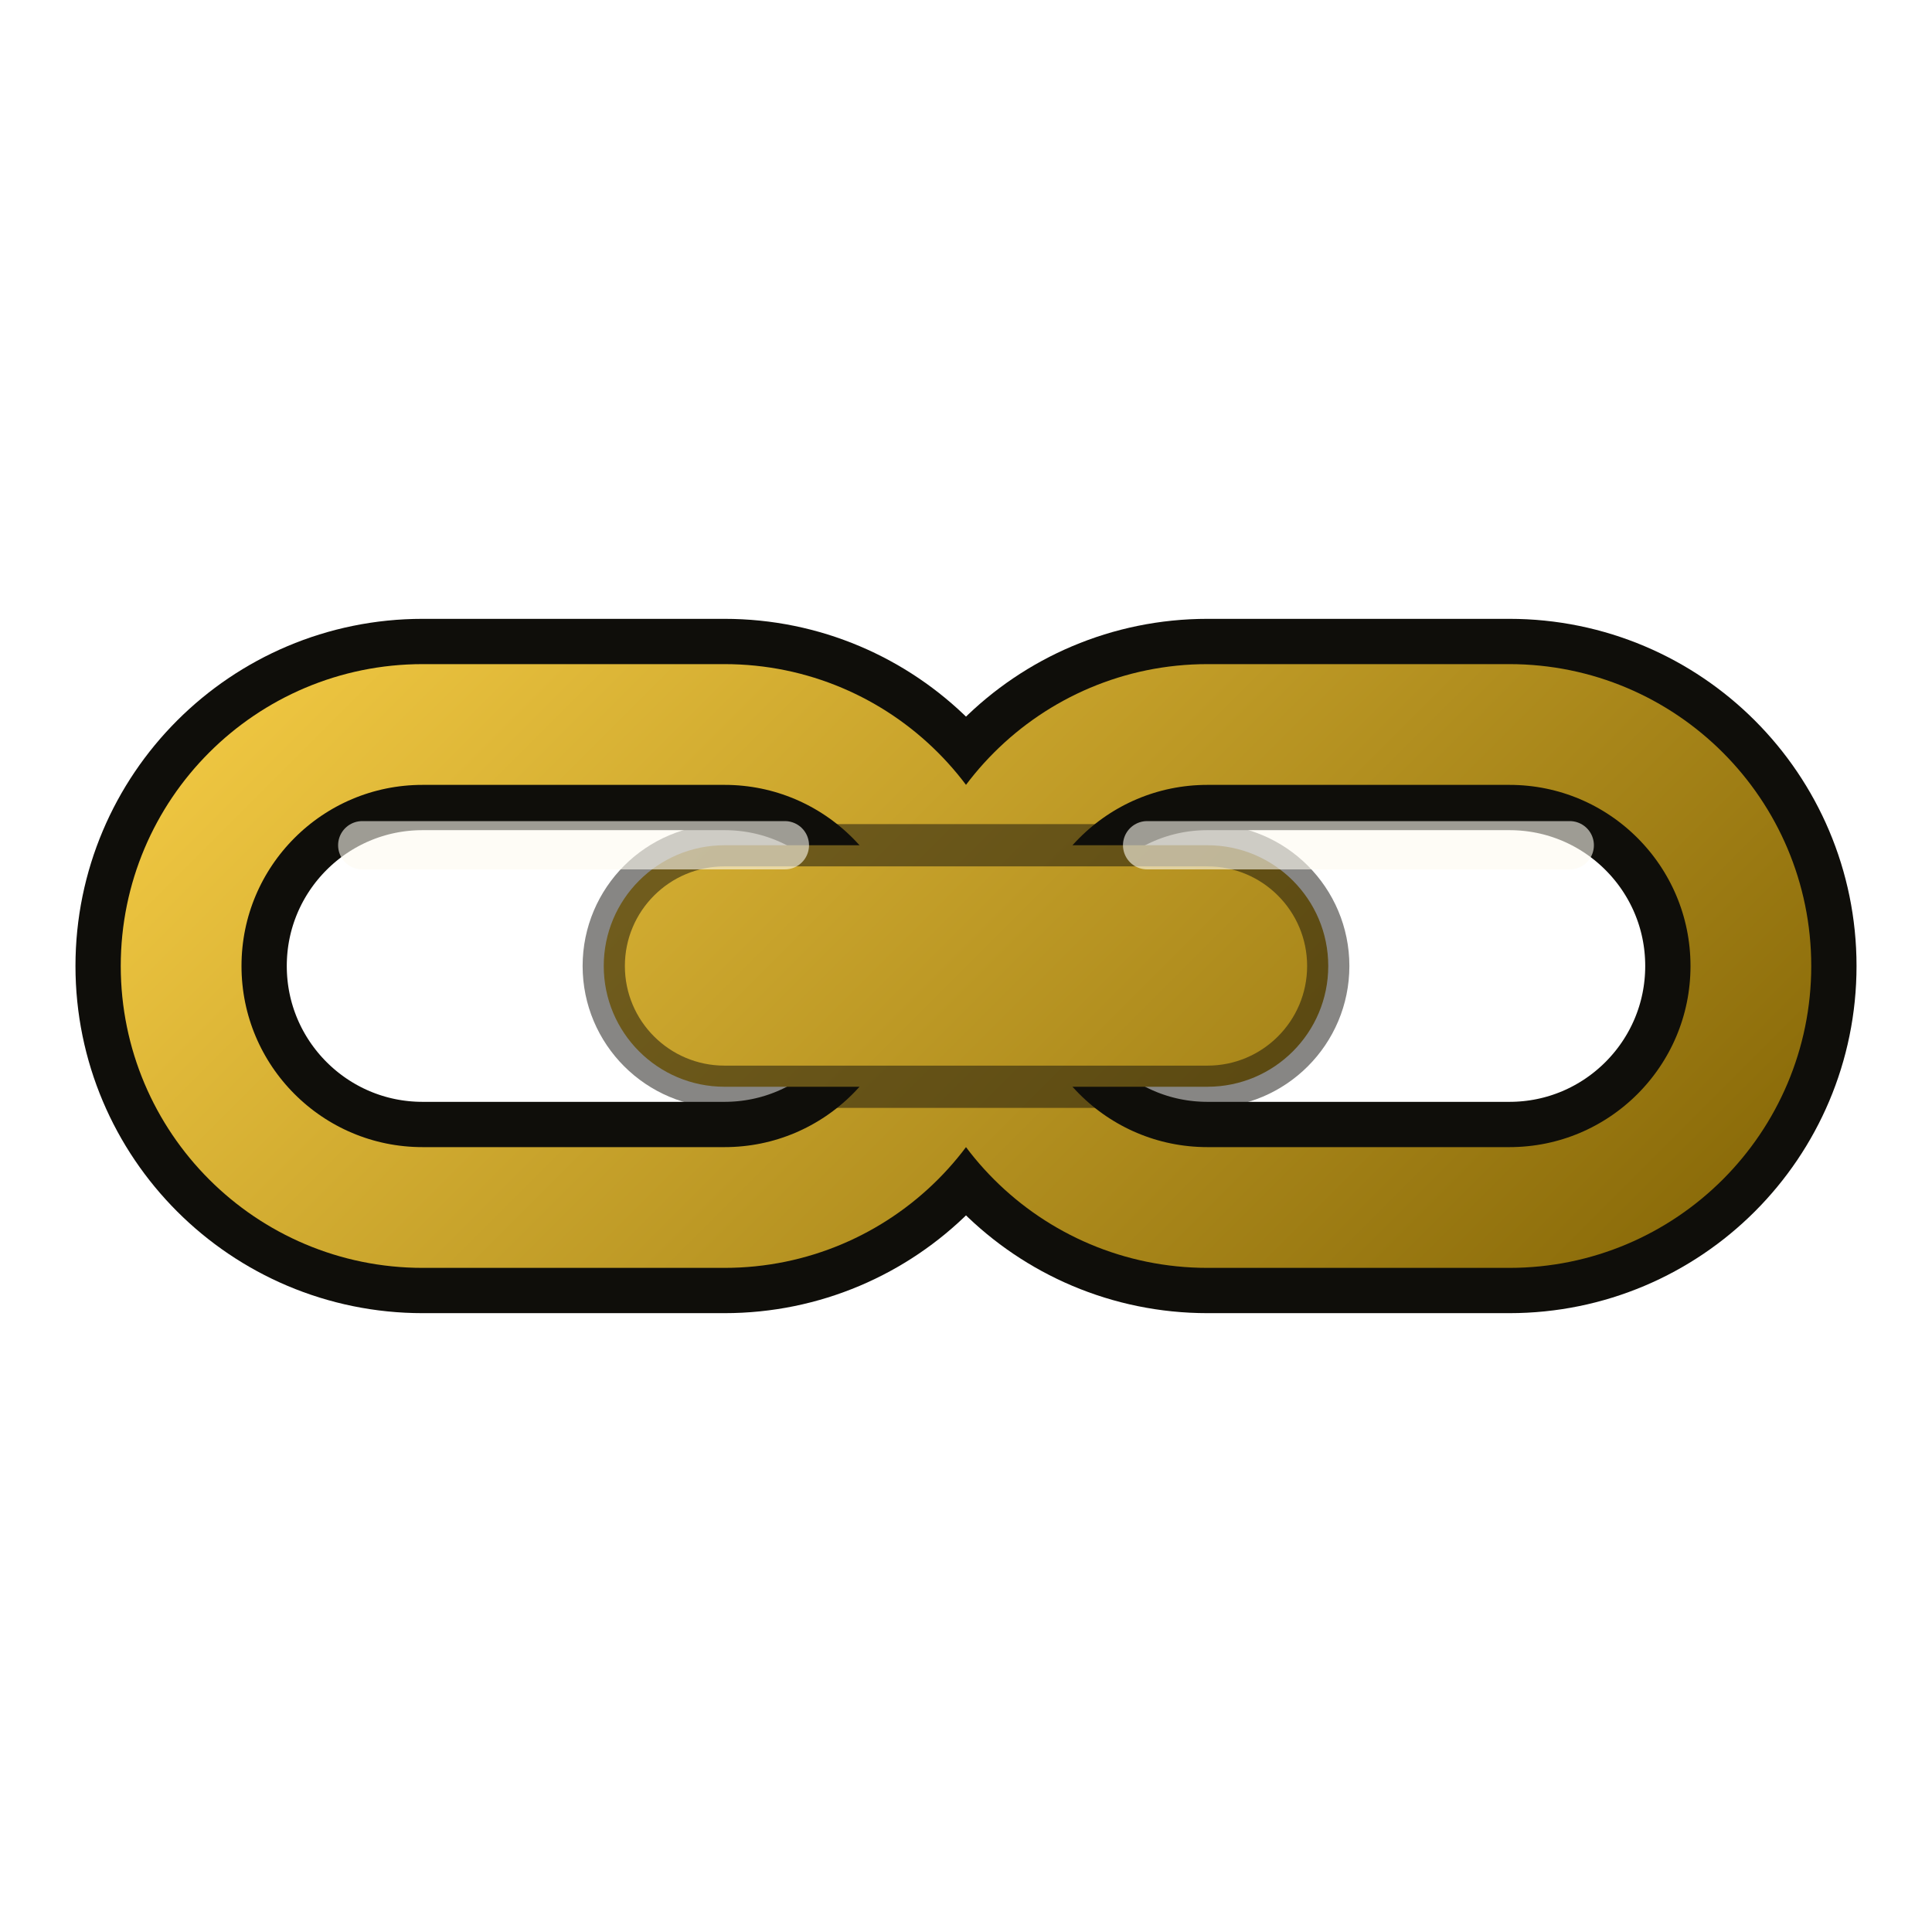
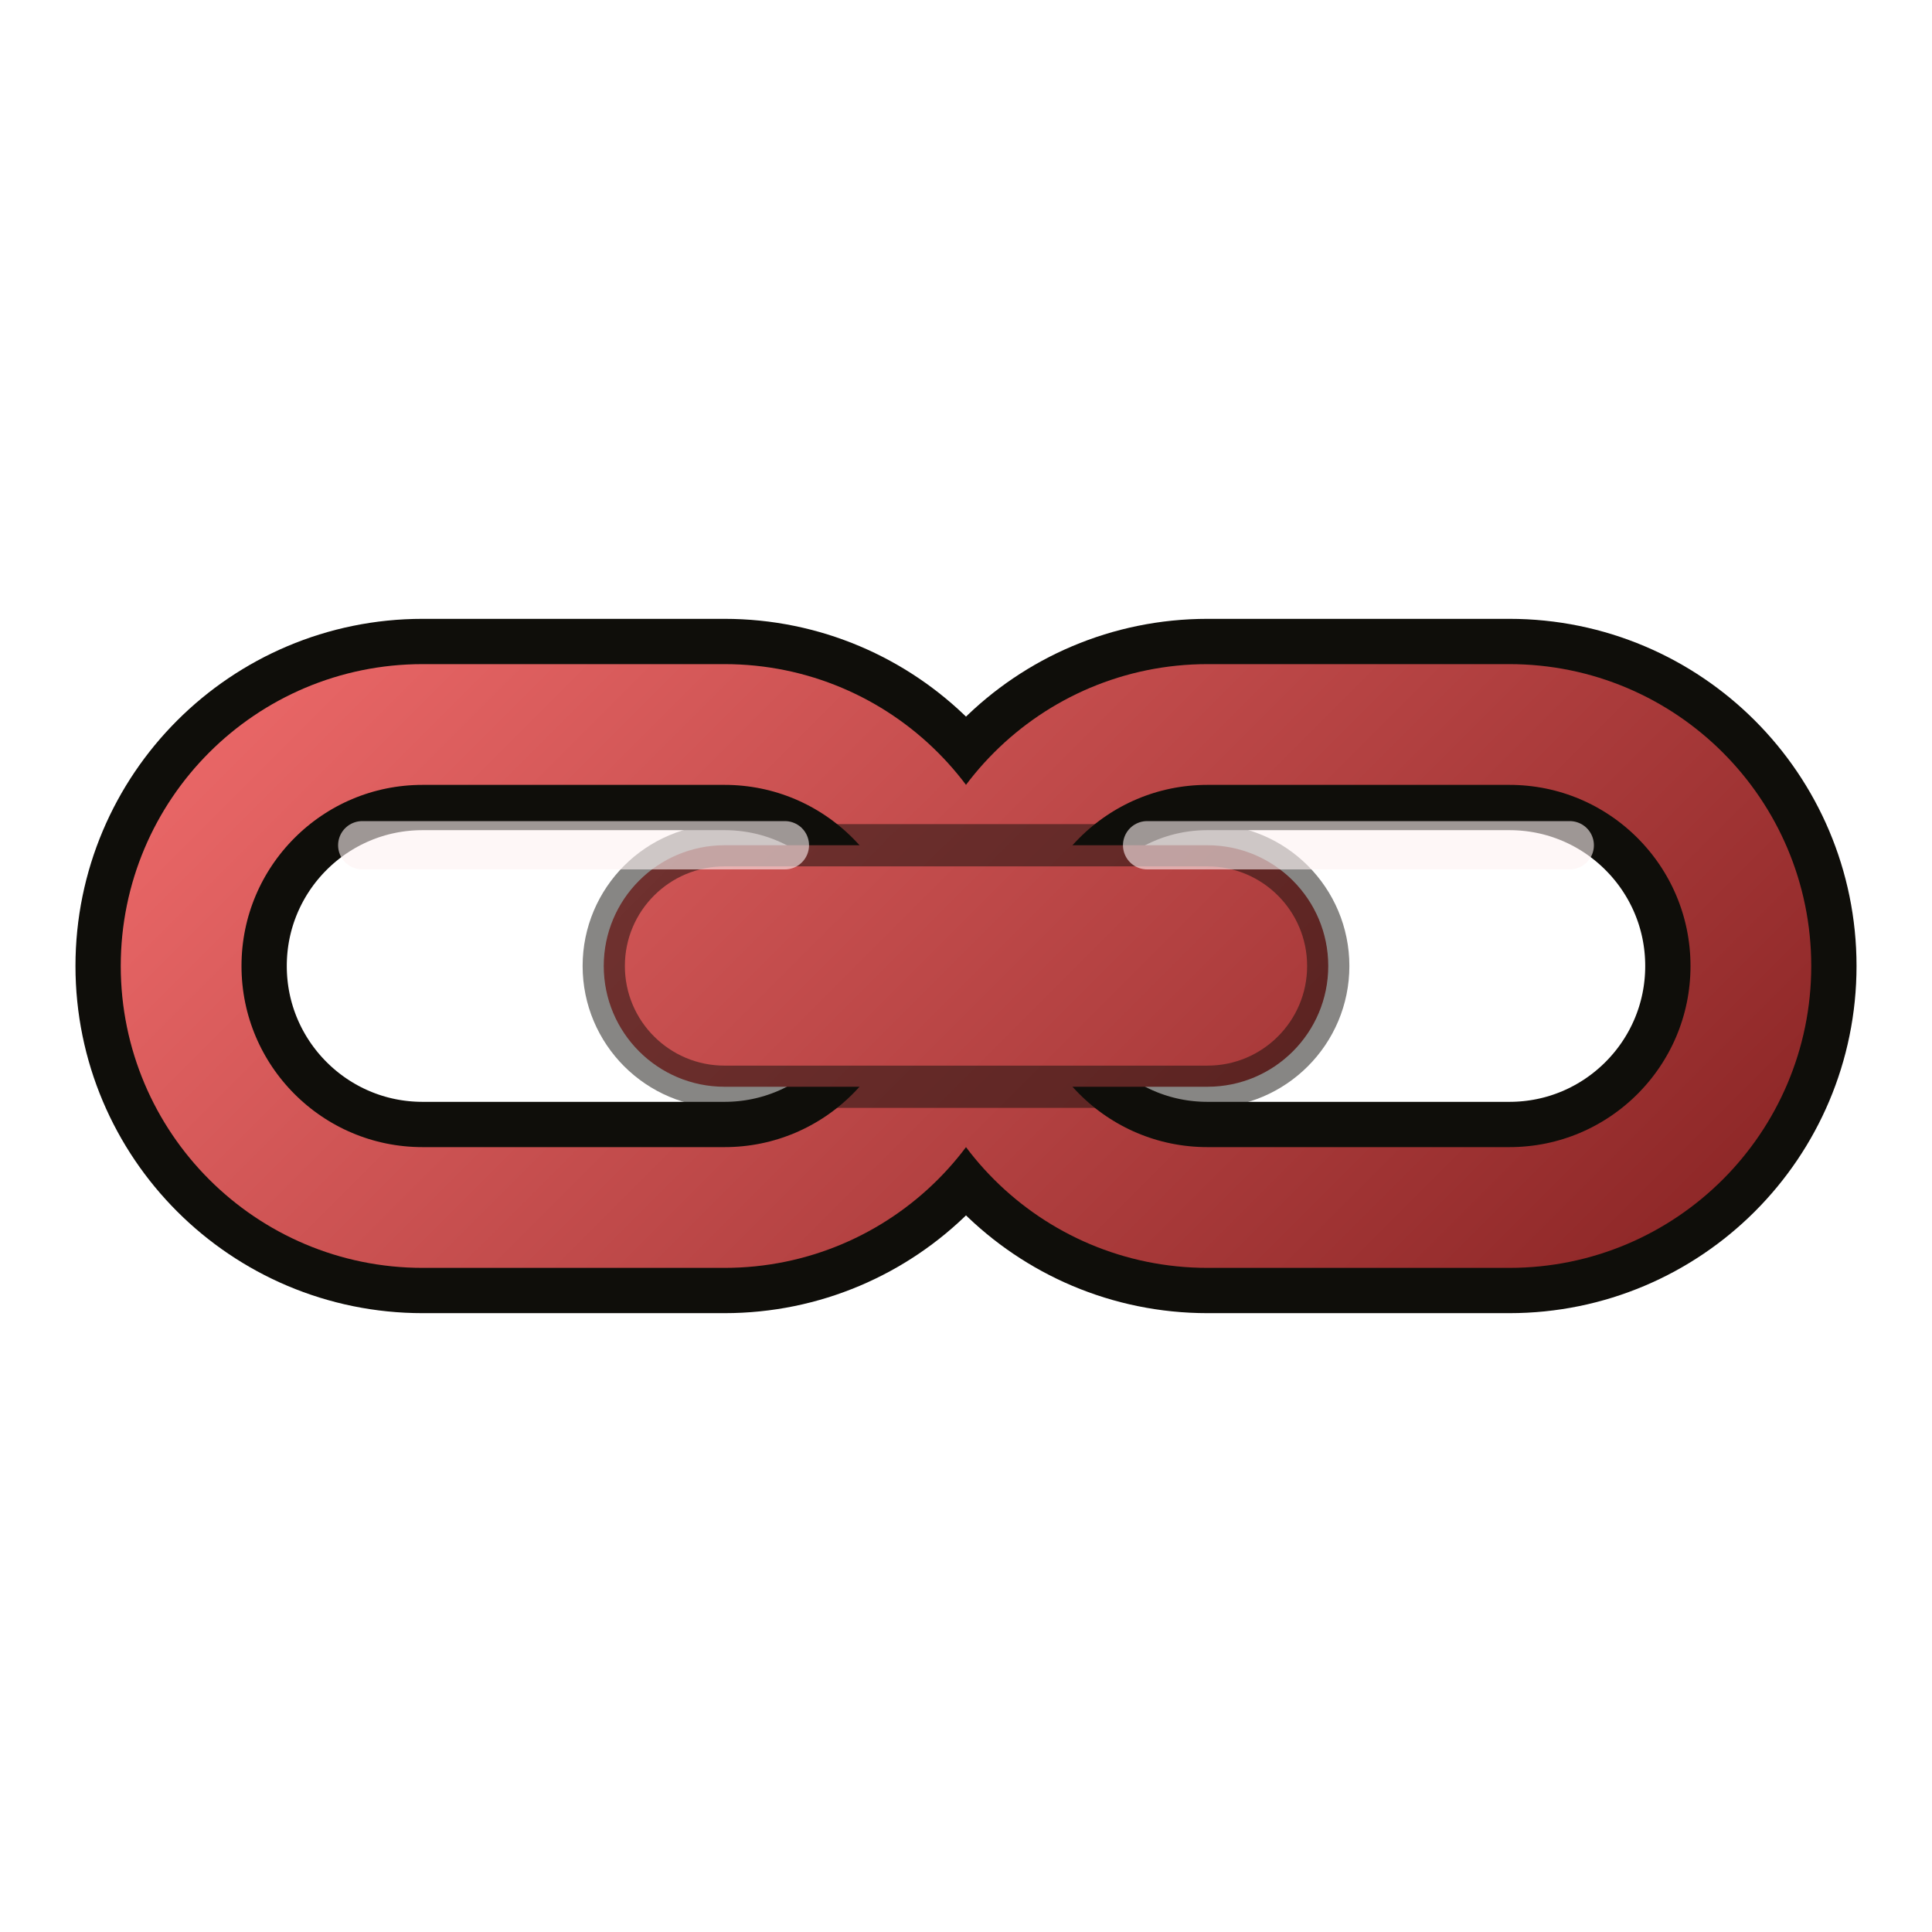
<svg xmlns="http://www.w3.org/2000/svg" viewBox="0 0 64 64">
  <defs>
    <linearGradient id="chG" x1="10" y1="10" x2="54" y2="54" gradientUnits="userSpaceOnUse">
-       <stop offset="0" stop-color="#ffd54a" />
-       <stop offset="1" stop-color="#7a5c00" />
+       <stop offset="0" stop-color="#f87171" />
+       <stop offset="1" stop-color="#7f1d1d" />
    </linearGradient>
  </defs>
  <rect x="6" y="24" width="26" height="16" rx="8" fill="none" stroke="#0f0e0a" stroke-width="7" />
  <rect x="32" y="24" width="26" height="16" rx="8" fill="none" stroke="#0f0e0a" stroke-width="7" />
  <rect x="6" y="24" width="26" height="16" rx="8" fill="none" stroke="url(#chG)" stroke-width="4" />
  <rect x="32" y="24" width="26" height="16" rx="8" fill="none" stroke="url(#chG)" stroke-width="4" />
  <rect x="20" y="28" width="24" height="8" rx="4" fill="url(#chG)" />
  <rect x="20" y="28" width="24" height="8" rx="4" fill="none" stroke="#0f0e0a" stroke-width="1.4" opacity=".5" />
-   <path d="M12 28h14" stroke="#fdfaf0" stroke-width="1.6" stroke-linecap="round" opacity=".6" />
-   <path d="M38 28h14" stroke="#fdfaf0" stroke-width="1.6" stroke-linecap="round" opacity=".6" />
+   <path d="M12 28h14" stroke="#fef2f2" stroke-width="1.6" stroke-linecap="round" opacity=".6" />
+   <path d="M38 28h14" stroke="#fef2f2" stroke-width="1.6" stroke-linecap="round" opacity=".6" />
</svg>
